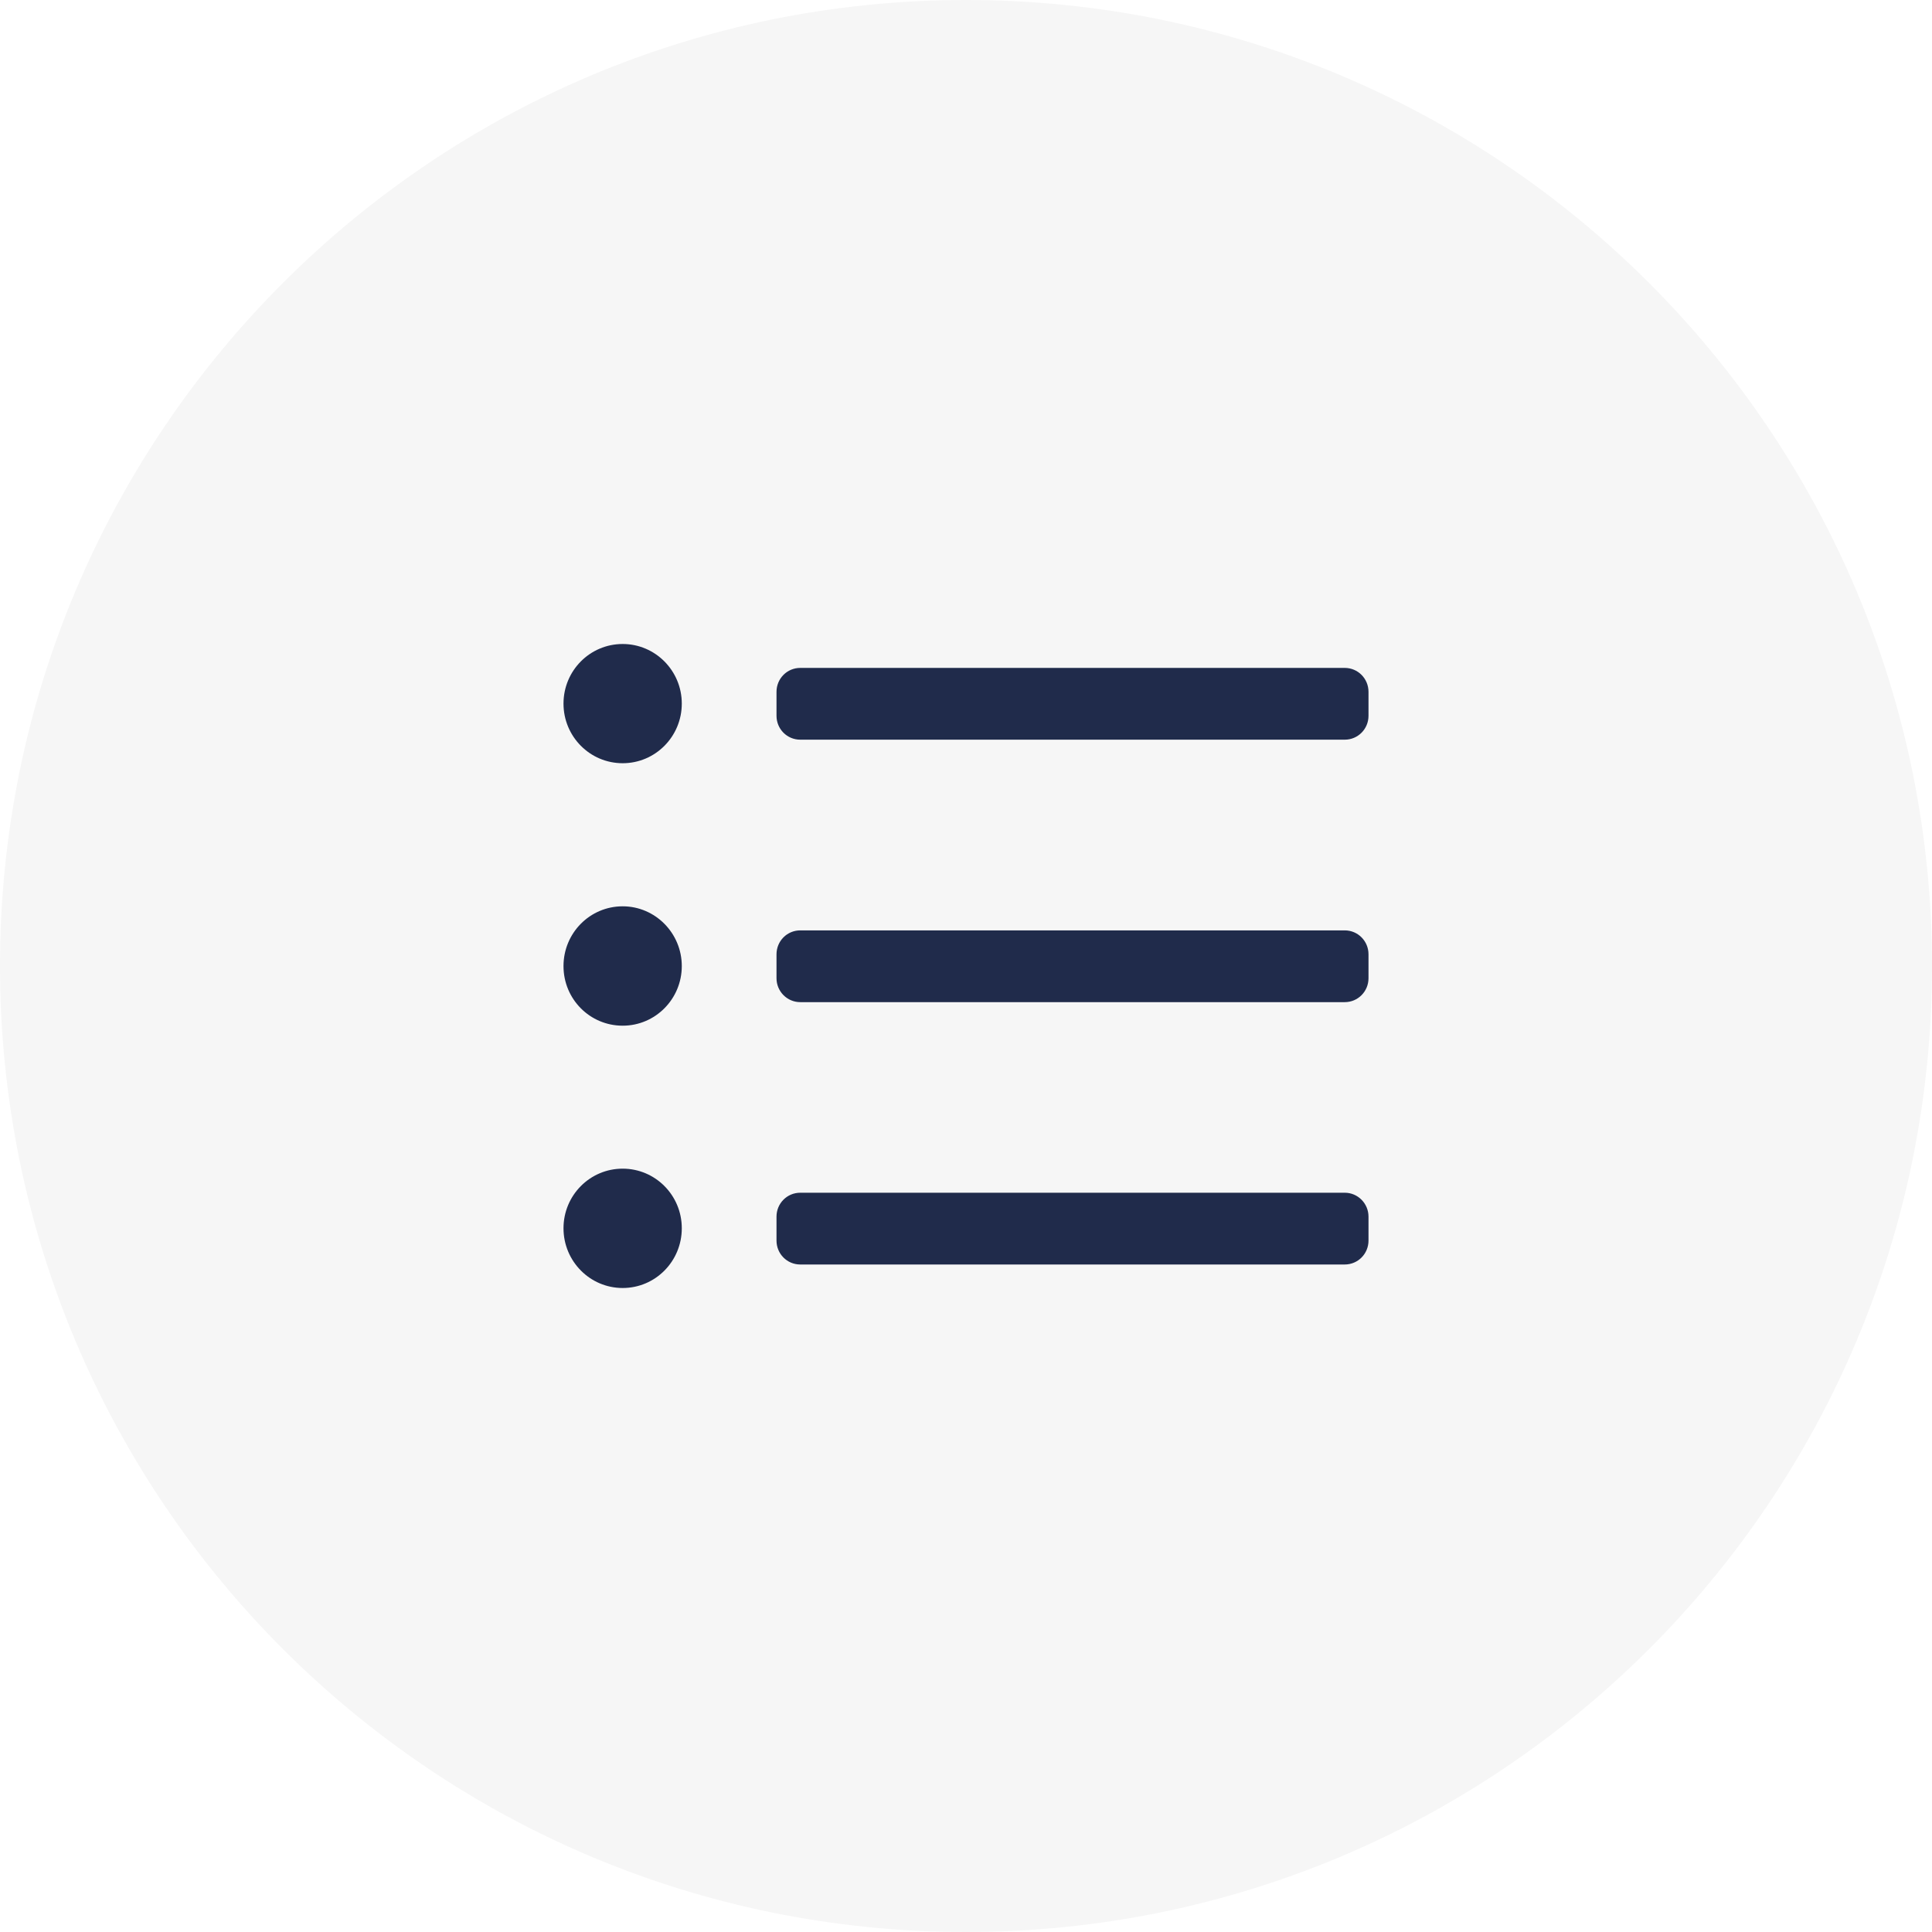
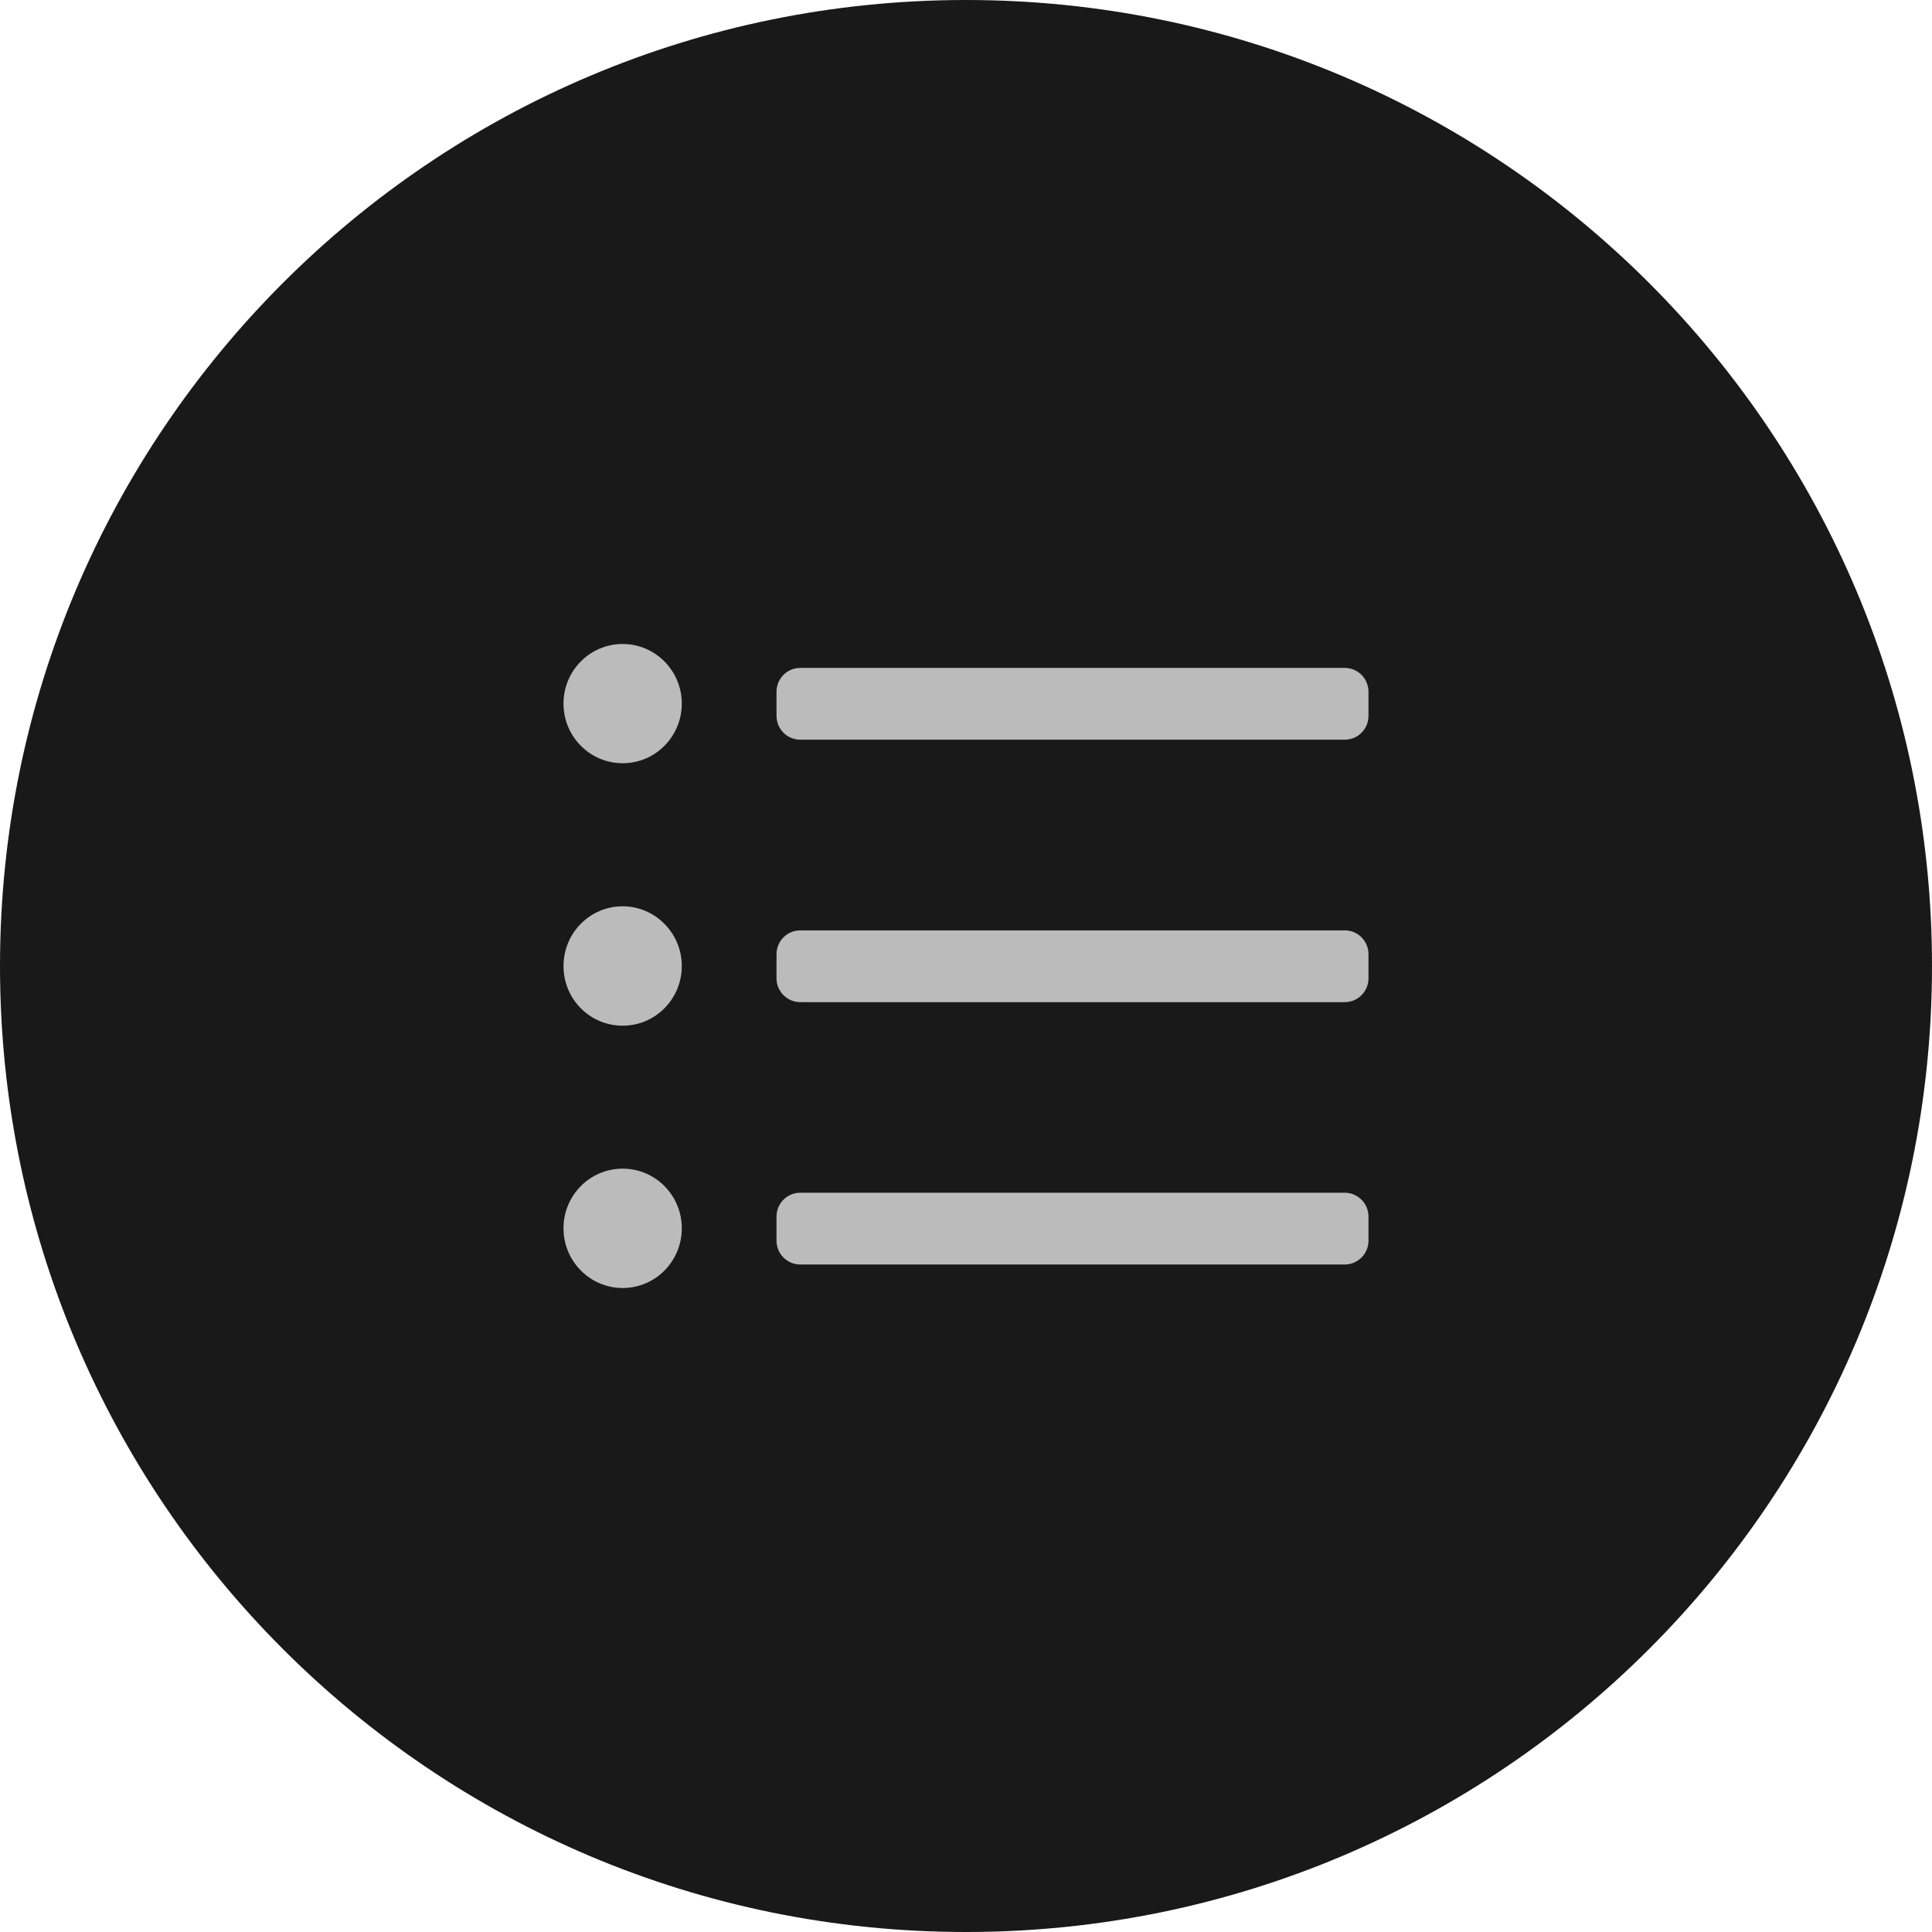
<svg xmlns="http://www.w3.org/2000/svg" width="48" height="48" viewBox="0 0 48 48" fill="none">
-   <circle cx="24" cy="24" r="24" fill="#F6F6F6" />
-   <path d="M15.47 22.517C14.657 22.517 14 23.18 14 24.002C14 24.824 14.657 25.483 15.47 25.483C16.282 25.483 16.939 24.82 16.939 24.002C16.939 23.183 16.279 22.517 15.47 22.517ZM15.47 29.035C14.657 29.035 14 29.697 14 30.516C14 31.334 14.657 32 15.47 32C16.282 32 16.939 31.338 16.939 30.516C16.939 29.694 16.279 29.035 15.47 29.035ZM15.47 16C14.657 16 14 16.662 14 17.481C14 18.299 14.657 18.962 15.47 18.962C16.282 18.962 16.939 18.299 16.939 17.481C16.939 16.662 16.279 16 15.47 16ZM33.41 16.594H19.882C19.555 16.594 19.292 16.859 19.292 17.189V17.783C19.292 18.113 19.555 18.377 19.882 18.377H33.41C33.737 18.377 34 18.113 34 17.783V17.189C34 16.859 33.737 16.594 33.41 16.594ZM33.41 29.633H19.882C19.555 29.633 19.292 29.898 19.292 30.227V30.822C19.292 31.151 19.555 31.416 19.882 31.416H33.41C33.737 31.416 34 31.151 34 30.822V30.227C34 29.901 33.737 29.633 33.41 29.633ZM33.41 23.115H19.882C19.555 23.115 19.292 23.38 19.292 23.71V24.304C19.292 24.63 19.555 24.898 19.882 24.898H33.41C33.737 24.898 34 24.633 34 24.304V23.71C34 23.38 33.737 23.115 33.41 23.115Z" fill="#202B4B" />
+   <circle cx="24" cy="24" r="24" fill="#191919" />
+   <path d="M15.47 22.517C14.657 22.517 14 23.18 14 24.002C14 24.824 14.657 25.483 15.47 25.483C16.282 25.483 16.939 24.82 16.939 24.002C16.939 23.183 16.279 22.517 15.47 22.517ZM15.47 29.035C14.657 29.035 14 29.697 14 30.516C14 31.334 14.657 32 15.47 32C16.282 32 16.939 31.338 16.939 30.516C16.939 29.694 16.279 29.035 15.47 29.035ZM15.47 16C14.657 16 14 16.662 14 17.481C14 18.299 14.657 18.962 15.47 18.962C16.282 18.962 16.939 18.299 16.939 17.481C16.939 16.662 16.279 16 15.47 16ZM33.41 16.594H19.882C19.555 16.594 19.292 16.859 19.292 17.189V17.783C19.292 18.113 19.555 18.377 19.882 18.377H33.41C33.737 18.377 34 18.113 34 17.783V17.189C34 16.859 33.737 16.594 33.41 16.594ZM33.41 29.633H19.882C19.555 29.633 19.292 29.898 19.292 30.227V30.822C19.292 31.151 19.555 31.416 19.882 31.416H33.41C33.737 31.416 34 31.151 34 30.822V30.227C34 29.901 33.737 29.633 33.41 29.633ZM33.41 23.115H19.882C19.555 23.115 19.292 23.38 19.292 23.71V24.304C19.292 24.63 19.555 24.898 19.882 24.898H33.41C33.737 24.898 34 24.633 34 24.304V23.71C34 23.38 33.737 23.115 33.41 23.115Z" fill="#BBBBBB" />
</svg>
